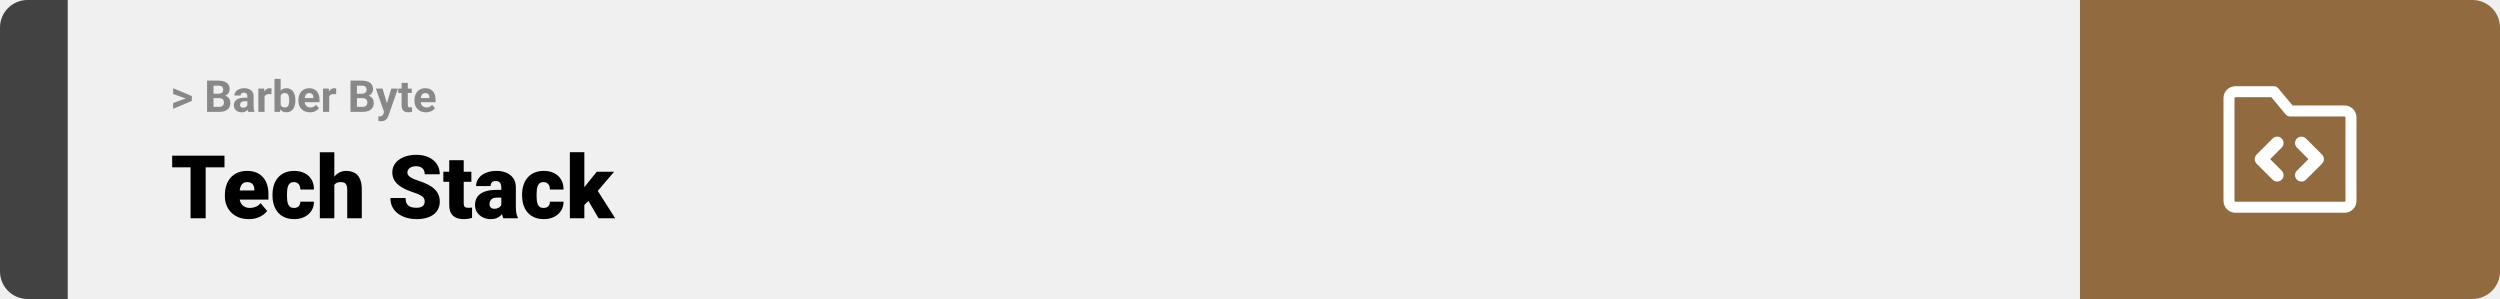
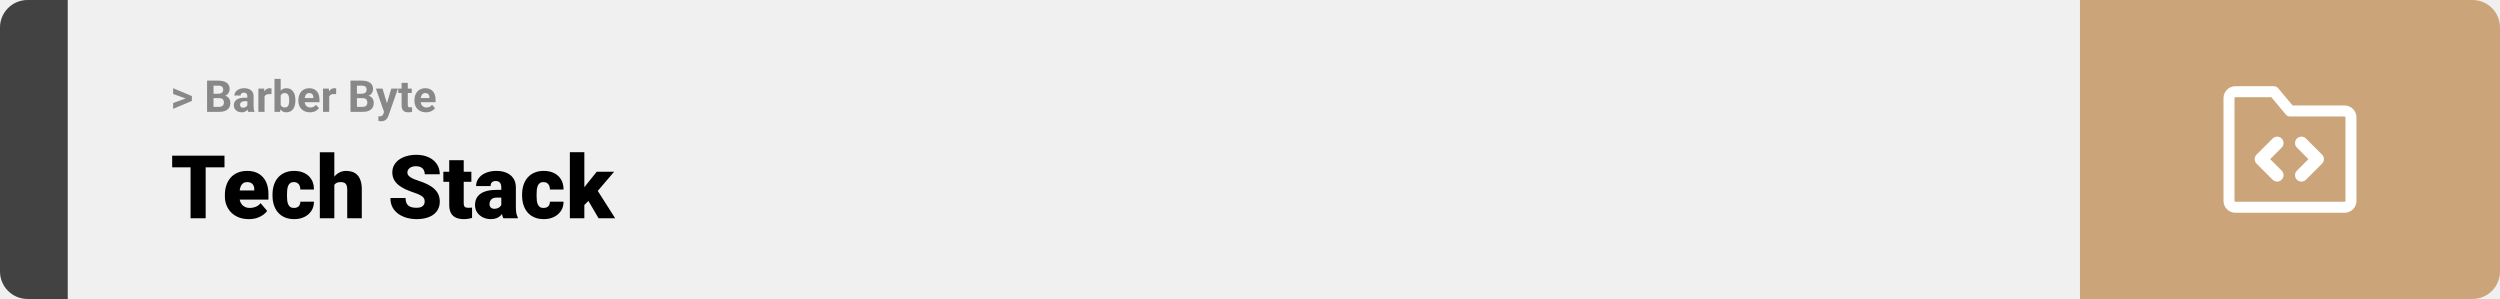
<svg xmlns="http://www.w3.org/2000/svg" width="1363" height="163" viewBox="0 0 1363 163" fill="none">
  <path d="M0 15C0 6.716 6.716 0 15 0H37V163H15C6.716 163 0 156.284 0 148V15Z" fill="#424242" />
  <rect width="1097" height="163" transform="translate(37)" fill="#F0F0F0" />
  <path d="M101.906 53.922L94.394 51.238V48.086L104.602 52.375V54.637L101.906 53.922ZM94.394 56.172L101.918 53.43L104.602 52.785V55.035L94.394 59.324V56.172ZM119.578 53.512H115.195L115.172 51.098H118.852C119.5 51.098 120.031 51.016 120.445 50.852C120.859 50.68 121.168 50.434 121.371 50.113C121.582 49.785 121.688 49.387 121.688 48.918C121.688 48.387 121.586 47.957 121.383 47.629C121.188 47.301 120.879 47.062 120.457 46.914C120.043 46.766 119.508 46.691 118.852 46.691H116.414V61H112.898V43.938H118.852C119.844 43.938 120.73 44.031 121.512 44.219C122.301 44.406 122.969 44.691 123.516 45.074C124.062 45.457 124.48 45.941 124.77 46.527C125.059 47.105 125.203 47.793 125.203 48.59C125.203 49.293 125.043 49.941 124.723 50.535C124.41 51.129 123.914 51.613 123.234 51.988C122.562 52.363 121.684 52.57 120.598 52.609L119.578 53.512ZM119.426 61H114.234L115.605 58.258H119.426C120.043 58.258 120.547 58.16 120.938 57.965C121.328 57.762 121.617 57.488 121.805 57.145C121.992 56.801 122.086 56.406 122.086 55.961C122.086 55.461 122 55.027 121.828 54.66C121.664 54.293 121.398 54.012 121.031 53.816C120.664 53.613 120.18 53.512 119.578 53.512H116.191L116.215 51.098H120.434L121.242 52.047C122.281 52.031 123.117 52.215 123.75 52.598C124.391 52.973 124.855 53.461 125.145 54.062C125.441 54.664 125.59 55.309 125.59 55.996C125.59 57.09 125.352 58.012 124.875 58.762C124.398 59.504 123.699 60.062 122.777 60.438C121.863 60.812 120.746 61 119.426 61ZM134.859 58.141V52.492C134.859 52.086 134.793 51.738 134.66 51.449C134.527 51.152 134.32 50.922 134.039 50.758C133.766 50.594 133.41 50.512 132.973 50.512C132.598 50.512 132.273 50.578 132 50.711C131.727 50.836 131.516 51.02 131.367 51.262C131.219 51.496 131.145 51.773 131.145 52.094H127.77C127.77 51.555 127.895 51.043 128.145 50.559C128.395 50.074 128.758 49.648 129.234 49.281C129.711 48.906 130.277 48.613 130.934 48.402C131.598 48.191 132.34 48.086 133.16 48.086C134.145 48.086 135.02 48.25 135.785 48.578C136.551 48.906 137.152 49.398 137.59 50.055C138.035 50.711 138.258 51.531 138.258 52.516V57.941C138.258 58.637 138.301 59.207 138.387 59.652C138.473 60.09 138.598 60.473 138.762 60.801V61H135.352C135.188 60.656 135.062 60.227 134.977 59.711C134.898 59.188 134.859 58.664 134.859 58.141ZM135.305 53.277L135.328 55.188H133.441C132.996 55.188 132.609 55.238 132.281 55.34C131.953 55.441 131.684 55.586 131.473 55.773C131.262 55.953 131.105 56.164 131.004 56.406C130.91 56.648 130.863 56.914 130.863 57.203C130.863 57.492 130.93 57.754 131.062 57.988C131.195 58.215 131.387 58.395 131.637 58.527C131.887 58.652 132.18 58.715 132.516 58.715C133.023 58.715 133.465 58.613 133.84 58.41C134.215 58.207 134.504 57.957 134.707 57.66C134.918 57.363 135.027 57.082 135.035 56.816L135.926 58.246C135.801 58.566 135.629 58.898 135.41 59.242C135.199 59.586 134.93 59.91 134.602 60.215C134.273 60.512 133.879 60.758 133.418 60.953C132.957 61.141 132.41 61.234 131.777 61.234C130.973 61.234 130.242 61.074 129.586 60.754C128.938 60.426 128.422 59.977 128.039 59.406C127.664 58.828 127.477 58.172 127.477 57.438C127.477 56.773 127.602 56.184 127.852 55.668C128.102 55.152 128.469 54.719 128.953 54.367C129.445 54.008 130.059 53.738 130.793 53.559C131.527 53.371 132.379 53.277 133.348 53.277H135.305ZM144.234 51.086V61H140.859V48.32H144.035L144.234 51.086ZM148.055 48.238L147.996 51.367C147.832 51.344 147.633 51.324 147.398 51.309C147.172 51.285 146.965 51.273 146.777 51.273C146.301 51.273 145.887 51.336 145.535 51.461C145.191 51.578 144.902 51.754 144.668 51.988C144.441 52.223 144.27 52.508 144.152 52.844C144.043 53.18 143.98 53.562 143.965 53.992L143.285 53.781C143.285 52.961 143.367 52.207 143.531 51.52C143.695 50.824 143.934 50.219 144.246 49.703C144.566 49.188 144.957 48.789 145.418 48.508C145.879 48.227 146.406 48.086 147 48.086C147.188 48.086 147.379 48.102 147.574 48.133C147.77 48.156 147.93 48.191 148.055 48.238ZM149.648 43H153.023V58.094L152.684 61H149.648V43ZM161.051 54.531V54.777C161.051 55.723 160.949 56.59 160.746 57.379C160.551 58.168 160.246 58.852 159.832 59.43C159.418 60 158.902 60.445 158.285 60.766C157.676 61.078 156.957 61.234 156.129 61.234C155.355 61.234 154.684 61.078 154.113 60.766C153.551 60.453 153.078 60.012 152.695 59.441C152.312 58.871 152.004 58.203 151.77 57.438C151.535 56.672 151.359 55.836 151.242 54.93V54.391C151.359 53.484 151.535 52.648 151.77 51.883C152.004 51.117 152.312 50.449 152.695 49.879C153.078 49.309 153.551 48.867 154.113 48.555C154.676 48.242 155.34 48.086 156.105 48.086C156.941 48.086 157.668 48.246 158.285 48.566C158.91 48.879 159.426 49.324 159.832 49.902C160.246 50.473 160.551 51.152 160.746 51.941C160.949 52.723 161.051 53.586 161.051 54.531ZM157.676 54.777V54.531C157.676 54.016 157.637 53.531 157.559 53.078C157.488 52.617 157.363 52.215 157.184 51.871C157.004 51.52 156.758 51.242 156.445 51.039C156.141 50.836 155.746 50.734 155.262 50.734C154.801 50.734 154.41 50.812 154.09 50.969C153.77 51.125 153.504 51.344 153.293 51.625C153.09 51.906 152.938 52.242 152.836 52.633C152.734 53.016 152.672 53.438 152.648 53.898V55.434C152.672 56.051 152.773 56.598 152.953 57.074C153.141 57.543 153.422 57.914 153.797 58.188C154.18 58.453 154.676 58.586 155.285 58.586C155.762 58.586 156.156 58.492 156.469 58.305C156.781 58.117 157.023 57.852 157.195 57.508C157.375 57.164 157.5 56.762 157.57 56.301C157.641 55.832 157.676 55.324 157.676 54.777ZM168.984 61.234C168 61.234 167.117 61.078 166.336 60.766C165.555 60.445 164.891 60.004 164.344 59.441C163.805 58.879 163.391 58.227 163.102 57.484C162.812 56.734 162.668 55.938 162.668 55.094V54.625C162.668 53.664 162.805 52.785 163.078 51.988C163.352 51.191 163.742 50.5 164.25 49.914C164.766 49.328 165.391 48.879 166.125 48.566C166.859 48.246 167.688 48.086 168.609 48.086C169.508 48.086 170.305 48.234 171 48.531C171.695 48.828 172.277 49.25 172.746 49.797C173.223 50.344 173.582 51 173.824 51.766C174.066 52.523 174.188 53.367 174.188 54.297V55.703H164.109V53.453H170.871V53.195C170.871 52.727 170.785 52.309 170.613 51.941C170.449 51.566 170.199 51.27 169.863 51.051C169.527 50.832 169.098 50.723 168.574 50.723C168.129 50.723 167.746 50.82 167.426 51.016C167.105 51.211 166.844 51.484 166.641 51.836C166.445 52.188 166.297 52.602 166.195 53.078C166.102 53.547 166.055 54.062 166.055 54.625V55.094C166.055 55.602 166.125 56.07 166.266 56.5C166.414 56.93 166.621 57.301 166.887 57.613C167.16 57.926 167.488 58.168 167.871 58.34C168.262 58.512 168.703 58.598 169.195 58.598C169.805 58.598 170.371 58.48 170.895 58.246C171.426 58.004 171.883 57.641 172.266 57.156L173.906 58.938C173.641 59.32 173.277 59.688 172.816 60.039C172.363 60.391 171.816 60.68 171.176 60.906C170.535 61.125 169.805 61.234 168.984 61.234ZM179.484 51.086V61H176.109V48.32H179.285L179.484 51.086ZM183.305 48.238L183.246 51.367C183.082 51.344 182.883 51.324 182.648 51.309C182.422 51.285 182.215 51.273 182.027 51.273C181.551 51.273 181.137 51.336 180.785 51.461C180.441 51.578 180.152 51.754 179.918 51.988C179.691 52.223 179.52 52.508 179.402 52.844C179.293 53.18 179.23 53.562 179.215 53.992L178.535 53.781C178.535 52.961 178.617 52.207 178.781 51.52C178.945 50.824 179.184 50.219 179.496 49.703C179.816 49.188 180.207 48.789 180.668 48.508C181.129 48.227 181.656 48.086 182.25 48.086C182.438 48.086 182.629 48.102 182.824 48.133C183.02 48.156 183.18 48.191 183.305 48.238ZM197.766 53.512H193.383L193.359 51.098H197.039C197.688 51.098 198.219 51.016 198.633 50.852C199.047 50.68 199.355 50.434 199.559 50.113C199.77 49.785 199.875 49.387 199.875 48.918C199.875 48.387 199.773 47.957 199.57 47.629C199.375 47.301 199.066 47.062 198.645 46.914C198.23 46.766 197.695 46.691 197.039 46.691H194.602V61H191.086V43.938H197.039C198.031 43.938 198.918 44.031 199.699 44.219C200.488 44.406 201.156 44.691 201.703 45.074C202.25 45.457 202.668 45.941 202.957 46.527C203.246 47.105 203.391 47.793 203.391 48.59C203.391 49.293 203.23 49.941 202.91 50.535C202.598 51.129 202.102 51.613 201.422 51.988C200.75 52.363 199.871 52.57 198.785 52.609L197.766 53.512ZM197.613 61H192.422L193.793 58.258H197.613C198.23 58.258 198.734 58.16 199.125 57.965C199.516 57.762 199.805 57.488 199.992 57.145C200.18 56.801 200.273 56.406 200.273 55.961C200.273 55.461 200.188 55.027 200.016 54.66C199.852 54.293 199.586 54.012 199.219 53.816C198.852 53.613 198.367 53.512 197.766 53.512H194.379L194.402 51.098H198.621L199.43 52.047C200.469 52.031 201.305 52.215 201.938 52.598C202.578 52.973 203.043 53.461 203.332 54.062C203.629 54.664 203.777 55.309 203.777 55.996C203.777 57.09 203.539 58.012 203.062 58.762C202.586 59.504 201.887 60.062 200.965 60.438C200.051 60.812 198.934 61 197.613 61ZM209.965 59.57L213.328 48.32H216.949L211.852 62.91C211.742 63.23 211.594 63.574 211.406 63.941C211.227 64.309 210.98 64.656 210.668 64.984C210.363 65.32 209.977 65.594 209.508 65.805C209.047 66.016 208.48 66.121 207.809 66.121C207.488 66.121 207.227 66.102 207.023 66.062C206.82 66.023 206.578 65.969 206.297 65.898V63.426C206.383 63.426 206.473 63.426 206.566 63.426C206.66 63.434 206.75 63.438 206.836 63.438C207.281 63.438 207.645 63.387 207.926 63.285C208.207 63.184 208.434 63.027 208.605 62.816C208.777 62.613 208.914 62.348 209.016 62.02L209.965 59.57ZM208.559 48.32L211.312 57.508L211.793 61.082L209.496 61.328L204.938 48.32H208.559ZM224.508 48.32V50.711H217.125V48.32H224.508ZM218.953 45.191H222.328V57.18C222.328 57.547 222.375 57.828 222.469 58.023C222.57 58.219 222.719 58.355 222.914 58.434C223.109 58.504 223.355 58.539 223.652 58.539C223.863 58.539 224.051 58.531 224.215 58.516C224.387 58.492 224.531 58.469 224.648 58.445L224.66 60.93C224.371 61.023 224.059 61.098 223.723 61.152C223.387 61.207 223.016 61.234 222.609 61.234C221.867 61.234 221.219 61.113 220.664 60.871C220.117 60.621 219.695 60.223 219.398 59.676C219.102 59.129 218.953 58.41 218.953 57.52V45.191ZM232.266 61.234C231.281 61.234 230.398 61.078 229.617 60.766C228.836 60.445 228.172 60.004 227.625 59.441C227.086 58.879 226.672 58.227 226.383 57.484C226.094 56.734 225.949 55.938 225.949 55.094V54.625C225.949 53.664 226.086 52.785 226.359 51.988C226.633 51.191 227.023 50.5 227.531 49.914C228.047 49.328 228.672 48.879 229.406 48.566C230.141 48.246 230.969 48.086 231.891 48.086C232.789 48.086 233.586 48.234 234.281 48.531C234.977 48.828 235.559 49.25 236.027 49.797C236.504 50.344 236.863 51 237.105 51.766C237.348 52.523 237.469 53.367 237.469 54.297V55.703H227.391V53.453H234.152V53.195C234.152 52.727 234.066 52.309 233.895 51.941C233.73 51.566 233.48 51.27 233.145 51.051C232.809 50.832 232.379 50.723 231.855 50.723C231.41 50.723 231.027 50.82 230.707 51.016C230.387 51.211 230.125 51.484 229.922 51.836C229.727 52.188 229.578 52.602 229.477 53.078C229.383 53.547 229.336 54.062 229.336 54.625V55.094C229.336 55.602 229.406 56.07 229.547 56.5C229.695 56.93 229.902 57.301 230.168 57.613C230.441 57.926 230.77 58.168 231.152 58.34C231.543 58.512 231.984 58.598 232.477 58.598C233.086 58.598 233.652 58.48 234.176 58.246C234.707 58.004 235.164 57.641 235.547 57.156L237.188 58.938C236.922 59.32 236.559 59.688 236.098 60.039C235.645 60.391 235.098 60.68 234.457 60.906C233.816 61.125 233.086 61.234 232.266 61.234Z" fill="#888888" />
  <path d="M112.125 84.875V119H103.898V84.875H112.125ZM122.391 84.875V91.227H93.867V84.875H122.391ZM135.68 119.469C133.617 119.469 131.773 119.148 130.148 118.508C128.523 117.852 127.148 116.953 126.023 115.812C124.914 114.672 124.062 113.359 123.469 111.875C122.891 110.391 122.602 108.82 122.602 107.164V106.273C122.602 104.414 122.859 102.695 123.375 101.117C123.891 99.523 124.656 98.133 125.672 96.945C126.688 95.758 127.961 94.836 129.492 94.18C131.023 93.508 132.805 93.172 134.836 93.172C136.633 93.172 138.242 93.461 139.664 94.039C141.086 94.617 142.289 95.445 143.273 96.523C144.273 97.602 145.031 98.906 145.547 100.438C146.078 101.969 146.344 103.688 146.344 105.594V108.805H125.625V103.859H138.633V103.25C138.648 102.406 138.5 101.688 138.188 101.094C137.891 100.5 137.453 100.047 136.875 99.734C136.297 99.422 135.594 99.266 134.766 99.266C133.906 99.266 133.195 99.453 132.633 99.828C132.086 100.203 131.656 100.719 131.344 101.375C131.047 102.016 130.836 102.758 130.711 103.602C130.586 104.445 130.523 105.336 130.523 106.273V107.164C130.523 108.102 130.648 108.953 130.898 109.719C131.164 110.484 131.539 111.141 132.023 111.688C132.523 112.219 133.117 112.633 133.805 112.93C134.508 113.227 135.305 113.375 136.195 113.375C137.273 113.375 138.336 113.172 139.383 112.766C140.43 112.359 141.328 111.688 142.078 110.75L145.664 115.016C145.148 115.75 144.414 116.461 143.461 117.148C142.523 117.836 141.398 118.398 140.086 118.836C138.773 119.258 137.305 119.469 135.68 119.469ZM160.266 113.375C161 113.375 161.625 113.242 162.141 112.977C162.672 112.695 163.07 112.305 163.336 111.805C163.617 111.289 163.75 110.672 163.734 109.953H171.164C171.18 111.859 170.711 113.531 169.758 114.969C168.82 116.391 167.539 117.5 165.914 118.297C164.305 119.078 162.484 119.469 160.453 119.469C158.469 119.469 156.734 119.148 155.25 118.508C153.766 117.852 152.523 116.945 151.523 115.789C150.539 114.617 149.797 113.25 149.297 111.688C148.812 110.125 148.57 108.43 148.57 106.602V106.062C148.57 104.234 148.812 102.539 149.297 100.977C149.797 99.398 150.539 98.031 151.523 96.875C152.523 95.703 153.758 94.797 155.227 94.156C156.711 93.5 158.438 93.172 160.406 93.172C162.516 93.172 164.375 93.57 165.984 94.367C167.609 95.164 168.883 96.32 169.805 97.836C170.727 99.352 171.18 101.188 171.164 103.344H163.734C163.75 102.578 163.633 101.891 163.383 101.281C163.133 100.672 162.742 100.188 162.211 99.828C161.695 99.453 161.031 99.266 160.219 99.266C159.406 99.266 158.75 99.445 158.25 99.805C157.75 100.164 157.367 100.664 157.102 101.305C156.852 101.93 156.68 102.648 156.586 103.461C156.508 104.273 156.469 105.141 156.469 106.062V106.602C156.469 107.539 156.508 108.422 156.586 109.25C156.68 110.062 156.859 110.781 157.125 111.406C157.391 112.016 157.773 112.5 158.273 112.859C158.773 113.203 159.438 113.375 160.266 113.375ZM182.273 83V119H174.375V83H182.273ZM181.336 105.453L179.484 105.5C179.484 103.719 179.703 102.078 180.141 100.578C180.578 99.078 181.203 97.773 182.016 96.664C182.828 95.555 183.805 94.695 184.945 94.086C186.086 93.477 187.352 93.172 188.742 93.172C189.992 93.172 191.133 93.352 192.164 93.711C193.211 94.07 194.109 94.648 194.859 95.445C195.625 96.242 196.211 97.281 196.617 98.562C197.039 99.844 197.25 101.406 197.25 103.25V119H189.305V103.203C189.305 102.172 189.156 101.375 188.859 100.812C188.578 100.234 188.172 99.836 187.641 99.617C187.109 99.383 186.461 99.266 185.695 99.266C184.773 99.266 184.023 99.422 183.445 99.734C182.867 100.047 182.422 100.484 182.109 101.047C181.812 101.594 181.609 102.242 181.5 102.992C181.391 103.742 181.336 104.562 181.336 105.453ZM231.539 109.93C231.539 109.398 231.461 108.922 231.305 108.5C231.148 108.062 230.859 107.656 230.438 107.281C230.016 106.906 229.406 106.531 228.609 106.156C227.828 105.766 226.797 105.359 225.516 104.938C224.016 104.438 222.57 103.875 221.18 103.25C219.789 102.609 218.547 101.867 217.453 101.023C216.359 100.164 215.492 99.164 214.852 98.023C214.211 96.867 213.891 95.523 213.891 93.992C213.891 92.523 214.219 91.203 214.875 90.031C215.531 88.844 216.445 87.836 217.617 87.008C218.805 86.164 220.195 85.523 221.789 85.086C223.383 84.633 225.125 84.406 227.016 84.406C229.516 84.406 231.719 84.844 233.625 85.719C235.547 86.578 237.047 87.805 238.125 89.398C239.219 90.977 239.766 92.844 239.766 95H231.586C231.586 94.141 231.406 93.383 231.047 92.727C230.703 92.07 230.18 91.555 229.477 91.18C228.773 90.805 227.891 90.617 226.828 90.617C225.797 90.617 224.93 90.773 224.227 91.086C223.523 91.398 222.992 91.82 222.633 92.352C222.273 92.867 222.094 93.438 222.094 94.062C222.094 94.578 222.234 95.047 222.516 95.469C222.812 95.875 223.227 96.258 223.758 96.617C224.305 96.977 224.961 97.32 225.727 97.648C226.508 97.977 227.383 98.297 228.352 98.609C230.164 99.188 231.773 99.836 233.18 100.555C234.602 101.258 235.797 102.062 236.766 102.969C237.75 103.859 238.492 104.875 238.992 106.016C239.508 107.156 239.766 108.445 239.766 109.883C239.766 111.414 239.469 112.773 238.875 113.961C238.281 115.148 237.43 116.156 236.32 116.984C235.211 117.797 233.883 118.414 232.336 118.836C230.789 119.258 229.062 119.469 227.156 119.469C225.406 119.469 223.68 119.25 221.977 118.812C220.289 118.359 218.758 117.672 217.383 116.75C216.008 115.812 214.906 114.617 214.078 113.164C213.266 111.695 212.859 109.953 212.859 107.938H221.109C221.109 108.938 221.242 109.781 221.508 110.469C221.773 111.156 222.164 111.711 222.68 112.133C223.195 112.539 223.828 112.836 224.578 113.023C225.328 113.195 226.188 113.281 227.156 113.281C228.203 113.281 229.047 113.133 229.688 112.836C230.328 112.523 230.797 112.117 231.094 111.617C231.391 111.102 231.539 110.539 231.539 109.93ZM256.992 93.641V99.125H241.711V93.641H256.992ZM244.922 87.336H252.82V110.727C252.82 111.398 252.898 111.922 253.055 112.297C253.211 112.656 253.477 112.914 253.852 113.07C254.242 113.211 254.758 113.281 255.398 113.281C255.852 113.281 256.227 113.273 256.523 113.258C256.82 113.227 257.102 113.188 257.367 113.141V118.789C256.695 119.008 255.992 119.172 255.258 119.281C254.523 119.406 253.742 119.469 252.914 119.469C251.227 119.469 249.781 119.203 248.578 118.672C247.391 118.141 246.484 117.305 245.859 116.164C245.234 115.023 244.922 113.539 244.922 111.711V87.336ZM273.305 112.625V102.172C273.305 101.453 273.203 100.836 273 100.32C272.797 99.805 272.477 99.406 272.039 99.125C271.602 98.828 271.016 98.68 270.281 98.68C269.688 98.68 269.18 98.781 268.758 98.984C268.336 99.188 268.016 99.492 267.797 99.898C267.578 100.305 267.469 100.82 267.469 101.445H259.57C259.57 100.273 259.828 99.188 260.344 98.188C260.875 97.172 261.625 96.289 262.594 95.539C263.578 94.789 264.75 94.211 266.109 93.805C267.484 93.383 269.016 93.172 270.703 93.172C272.719 93.172 274.516 93.508 276.094 94.18C277.688 94.852 278.945 95.859 279.867 97.203C280.789 98.531 281.25 100.203 281.25 102.219V112.602C281.25 114.258 281.344 115.516 281.531 116.375C281.719 117.219 281.984 117.961 282.328 118.602V119H274.406C274.031 118.219 273.75 117.266 273.562 116.141C273.391 115 273.305 113.828 273.305 112.625ZM274.266 103.508L274.312 107.727H270.82C270.086 107.727 269.461 107.828 268.945 108.031C268.445 108.234 268.039 108.516 267.727 108.875C267.43 109.219 267.211 109.609 267.07 110.047C266.945 110.484 266.883 110.945 266.883 111.43C266.883 111.898 266.992 112.32 267.211 112.695C267.445 113.055 267.758 113.336 268.148 113.539C268.539 113.742 268.977 113.844 269.461 113.844C270.336 113.844 271.078 113.68 271.688 113.352C272.312 113.008 272.789 112.594 273.117 112.109C273.445 111.625 273.609 111.172 273.609 110.75L275.344 113.984C275.031 114.609 274.672 115.242 274.266 115.883C273.875 116.523 273.383 117.117 272.789 117.664C272.211 118.195 271.5 118.633 270.656 118.977C269.812 119.305 268.789 119.469 267.586 119.469C266.023 119.469 264.586 119.148 263.273 118.508C261.977 117.867 260.938 116.977 260.156 115.836C259.375 114.68 258.984 113.352 258.984 111.852C258.984 110.539 259.219 109.367 259.688 108.336C260.172 107.305 260.898 106.43 261.867 105.711C262.836 104.992 264.07 104.445 265.57 104.07C267.07 103.695 268.836 103.508 270.867 103.508H274.266ZM296.344 113.375C297.078 113.375 297.703 113.242 298.219 112.977C298.75 112.695 299.148 112.305 299.414 111.805C299.695 111.289 299.828 110.672 299.812 109.953H307.242C307.258 111.859 306.789 113.531 305.836 114.969C304.898 116.391 303.617 117.5 301.992 118.297C300.383 119.078 298.562 119.469 296.531 119.469C294.547 119.469 292.812 119.148 291.328 118.508C289.844 117.852 288.602 116.945 287.602 115.789C286.617 114.617 285.875 113.25 285.375 111.688C284.891 110.125 284.648 108.43 284.648 106.602V106.062C284.648 104.234 284.891 102.539 285.375 100.977C285.875 99.398 286.617 98.031 287.602 96.875C288.602 95.703 289.836 94.797 291.305 94.156C292.789 93.5 294.516 93.172 296.484 93.172C298.594 93.172 300.453 93.57 302.062 94.367C303.688 95.164 304.961 96.32 305.883 97.836C306.805 99.352 307.258 101.188 307.242 103.344H299.812C299.828 102.578 299.711 101.891 299.461 101.281C299.211 100.672 298.82 100.188 298.289 99.828C297.773 99.453 297.109 99.266 296.297 99.266C295.484 99.266 294.828 99.445 294.328 99.805C293.828 100.164 293.445 100.664 293.18 101.305C292.93 101.93 292.758 102.648 292.664 103.461C292.586 104.273 292.547 105.141 292.547 106.062V106.602C292.547 107.539 292.586 108.422 292.664 109.25C292.758 110.062 292.938 110.781 293.203 111.406C293.469 112.016 293.852 112.5 294.352 112.859C294.852 113.203 295.516 113.375 296.344 113.375ZM318.586 82.977V119H310.688V82.977H318.586ZM334.805 93.641L323.789 106.555L318.023 112.32L314.578 107.305L319.383 101.047L325.336 93.641H334.805ZM326.344 119L319.57 107.445L325.406 103.297L335.391 119H326.344Z" fill="black" />
-   <path d="M1134 0H1348C1356.28 0 1363 6.716 1363 15V148C1363 156.284 1356.28 163 1348 163H1134V0Z" fill="#916A3F" />
+   <path d="M1134 0H1348C1356.28 0 1363 6.716 1363 15V148C1363 156.284 1356.28 163 1348 163H1134V0Z" fill="#CBA479" />
  <path fill-rule="evenodd" clip-rule="evenodd" d="M1218.75 53C1218.62 53 1218.49 53.053 1218.4 53.146C1218.3 53.24 1218.25 53.367 1218.25 53.5V109.5C1218.25 109.633 1218.3 109.76 1218.4 109.854C1218.49 109.947 1218.62 110 1218.75 110H1278.25C1278.38 110 1278.51 109.947 1278.6 109.854C1278.7 109.76 1278.75 109.633 1278.75 109.5V64C1278.75 63.867 1278.7 63.74 1278.6 63.646C1278.51 63.553 1278.38 63.5 1278.25 63.5H1248.5C1247.61 63.5 1246.77 63.105 1246.2 62.421L1238.34 53H1218.75ZM1214.15 48.904C1215.37 47.685 1217.03 47 1218.75 47H1239.75C1240.64 47 1241.48 47.395 1242.05 48.079L1249.91 57.5H1278.25C1279.97 57.5 1281.63 58.185 1282.85 59.404C1284.07 60.623 1284.75 62.276 1284.75 64V109.5C1284.75 111.224 1284.07 112.877 1282.85 114.096C1281.63 115.315 1279.97 116 1278.25 116H1218.75C1217.03 116 1215.37 115.315 1214.15 114.096C1212.93 112.877 1212.25 111.224 1212.25 109.5V53.5C1212.25 51.776 1212.93 50.123 1214.15 48.904Z" fill="white" />
  <path fill-rule="evenodd" clip-rule="evenodd" d="M1243.97 75.525C1245.34 76.892 1245.34 79.108 1243.97 80.475L1237.7 86.75L1243.97 93.025C1245.34 94.392 1245.34 96.608 1243.97 97.975C1242.61 99.342 1240.39 99.342 1239.03 97.975L1230.28 89.225C1228.91 87.858 1228.91 85.642 1230.28 84.275L1239.03 75.525C1240.39 74.158 1242.61 74.158 1243.97 75.525Z" fill="white" />
  <path fill-rule="evenodd" clip-rule="evenodd" d="M1252.28 97.975C1250.91 96.608 1250.91 94.392 1252.28 93.025L1258.55 86.75L1252.28 80.475C1250.91 79.108 1250.91 76.892 1252.28 75.525C1253.64 74.158 1255.86 74.158 1257.22 75.525L1265.97 84.275C1267.34 85.642 1267.34 87.858 1265.97 89.225L1257.22 97.975C1255.86 99.342 1253.64 99.342 1252.28 97.975Z" fill="white" />
</svg>
